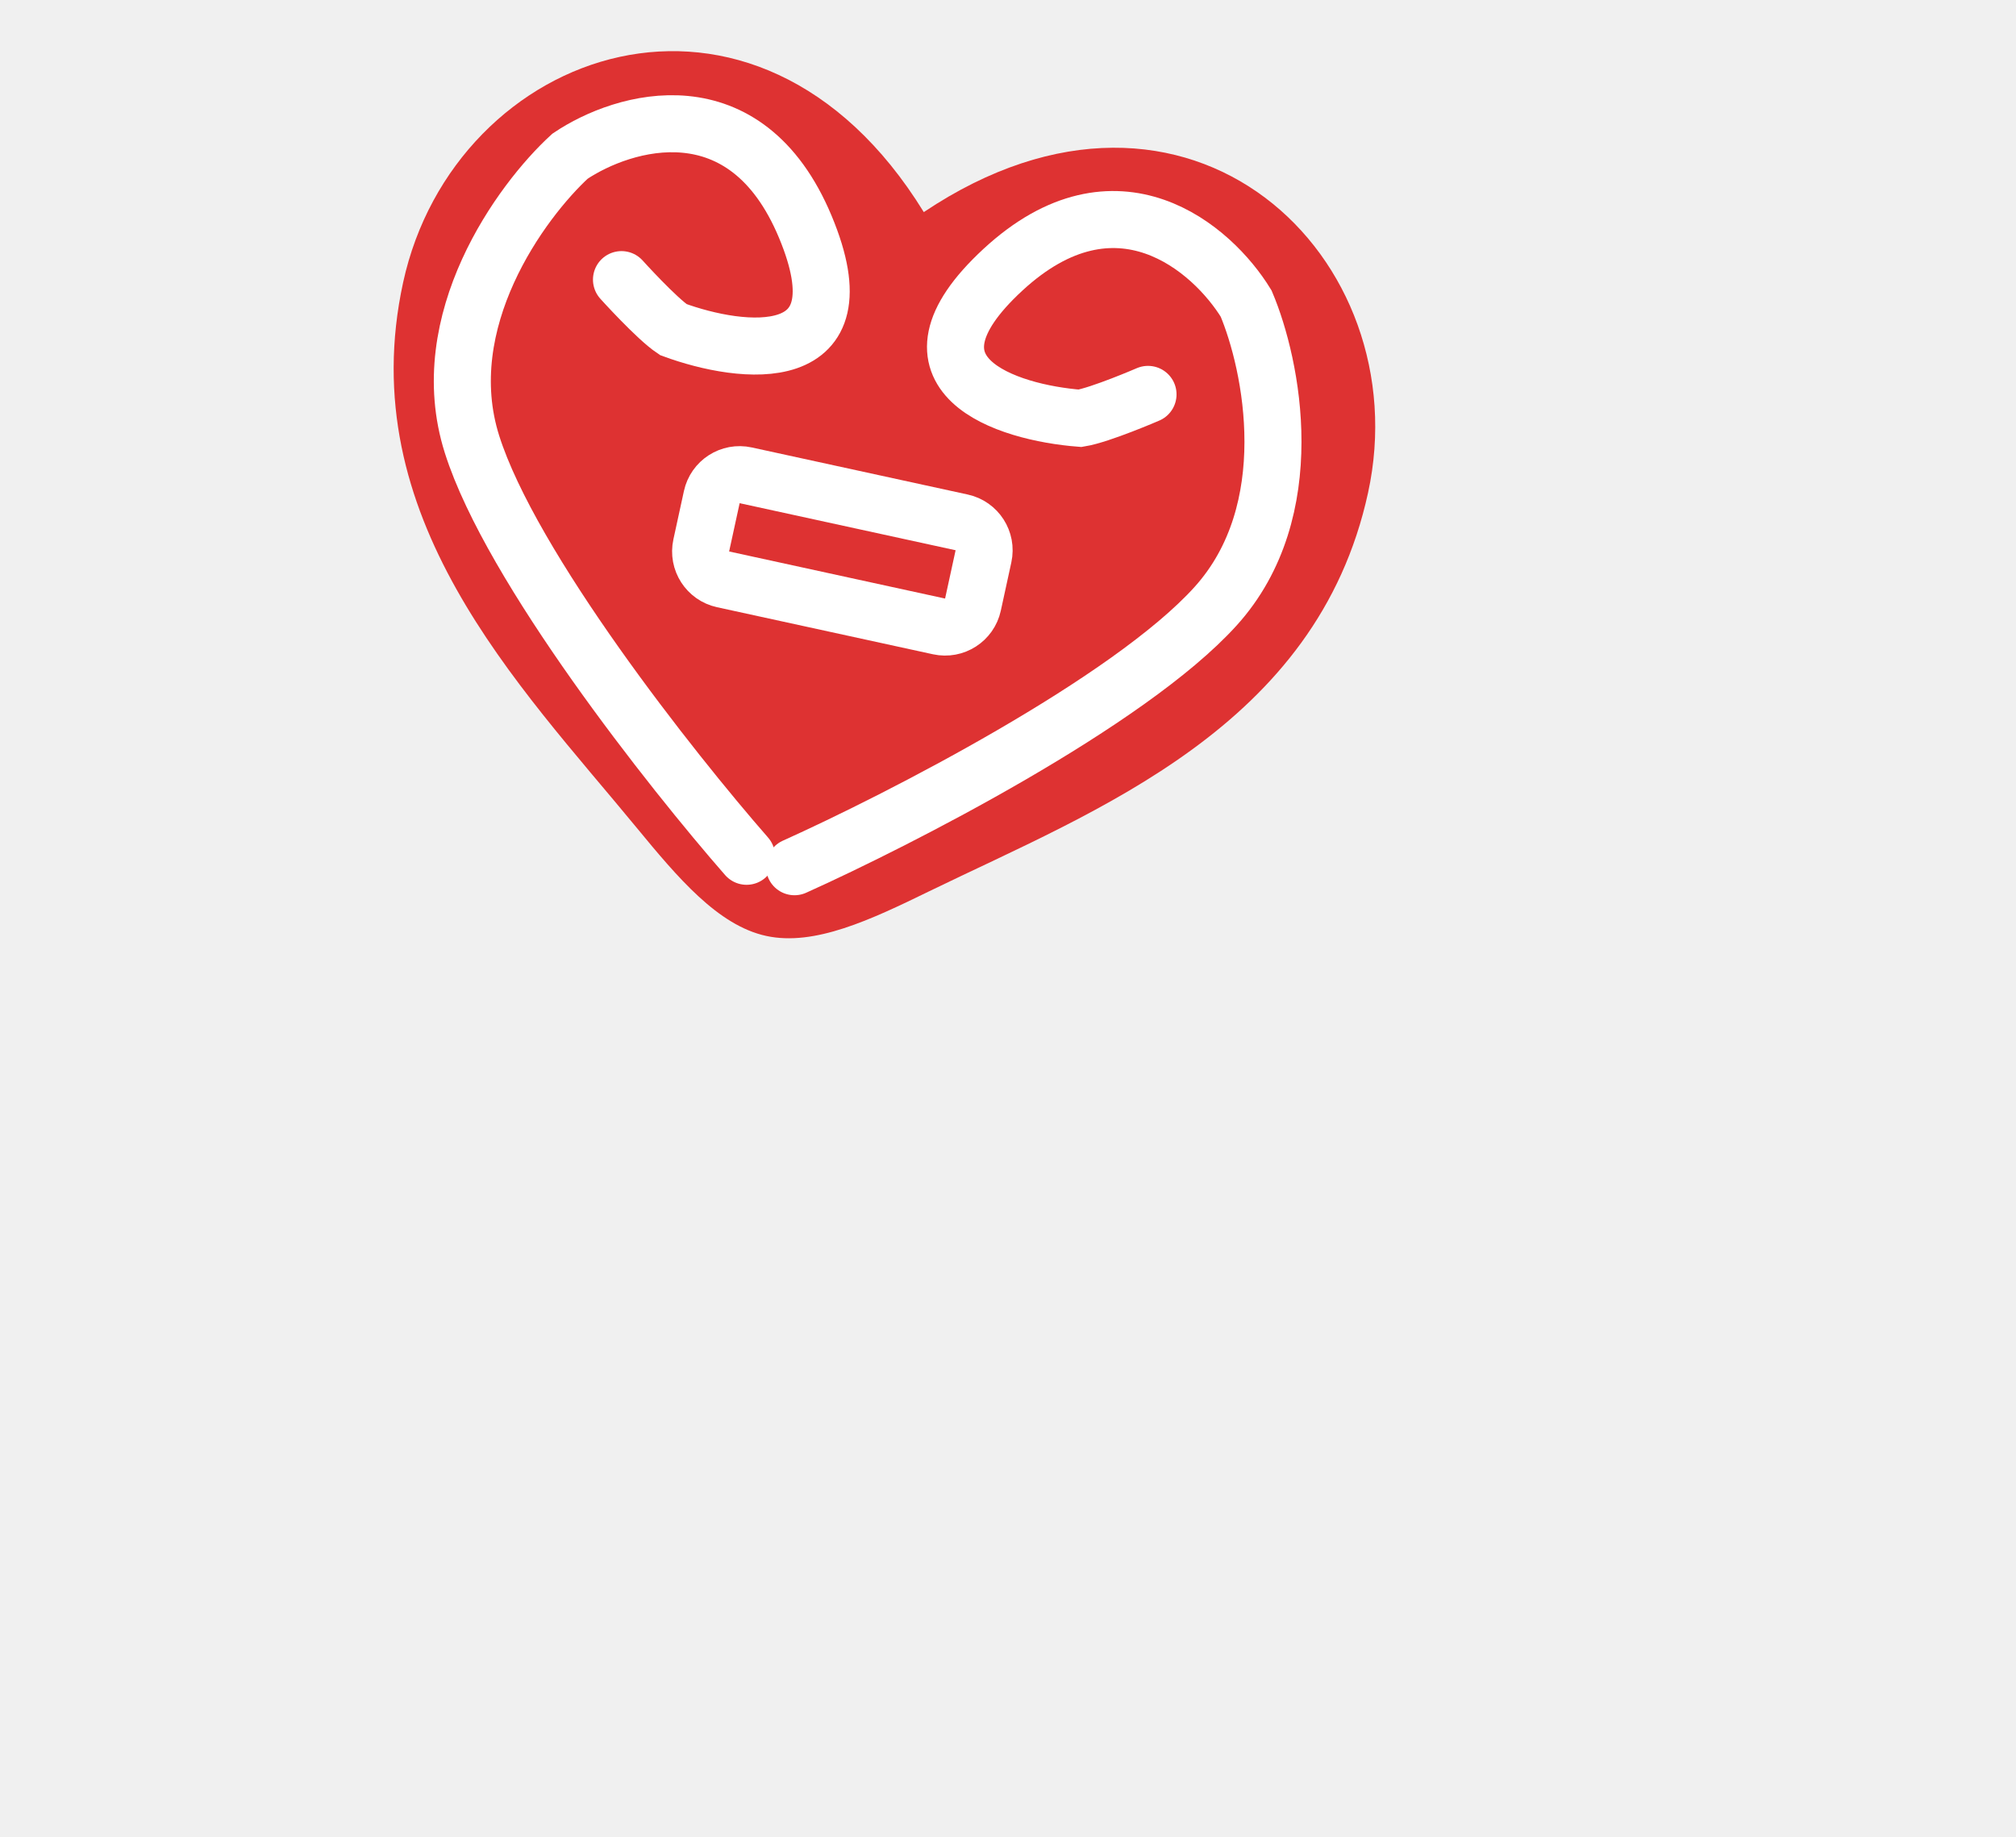
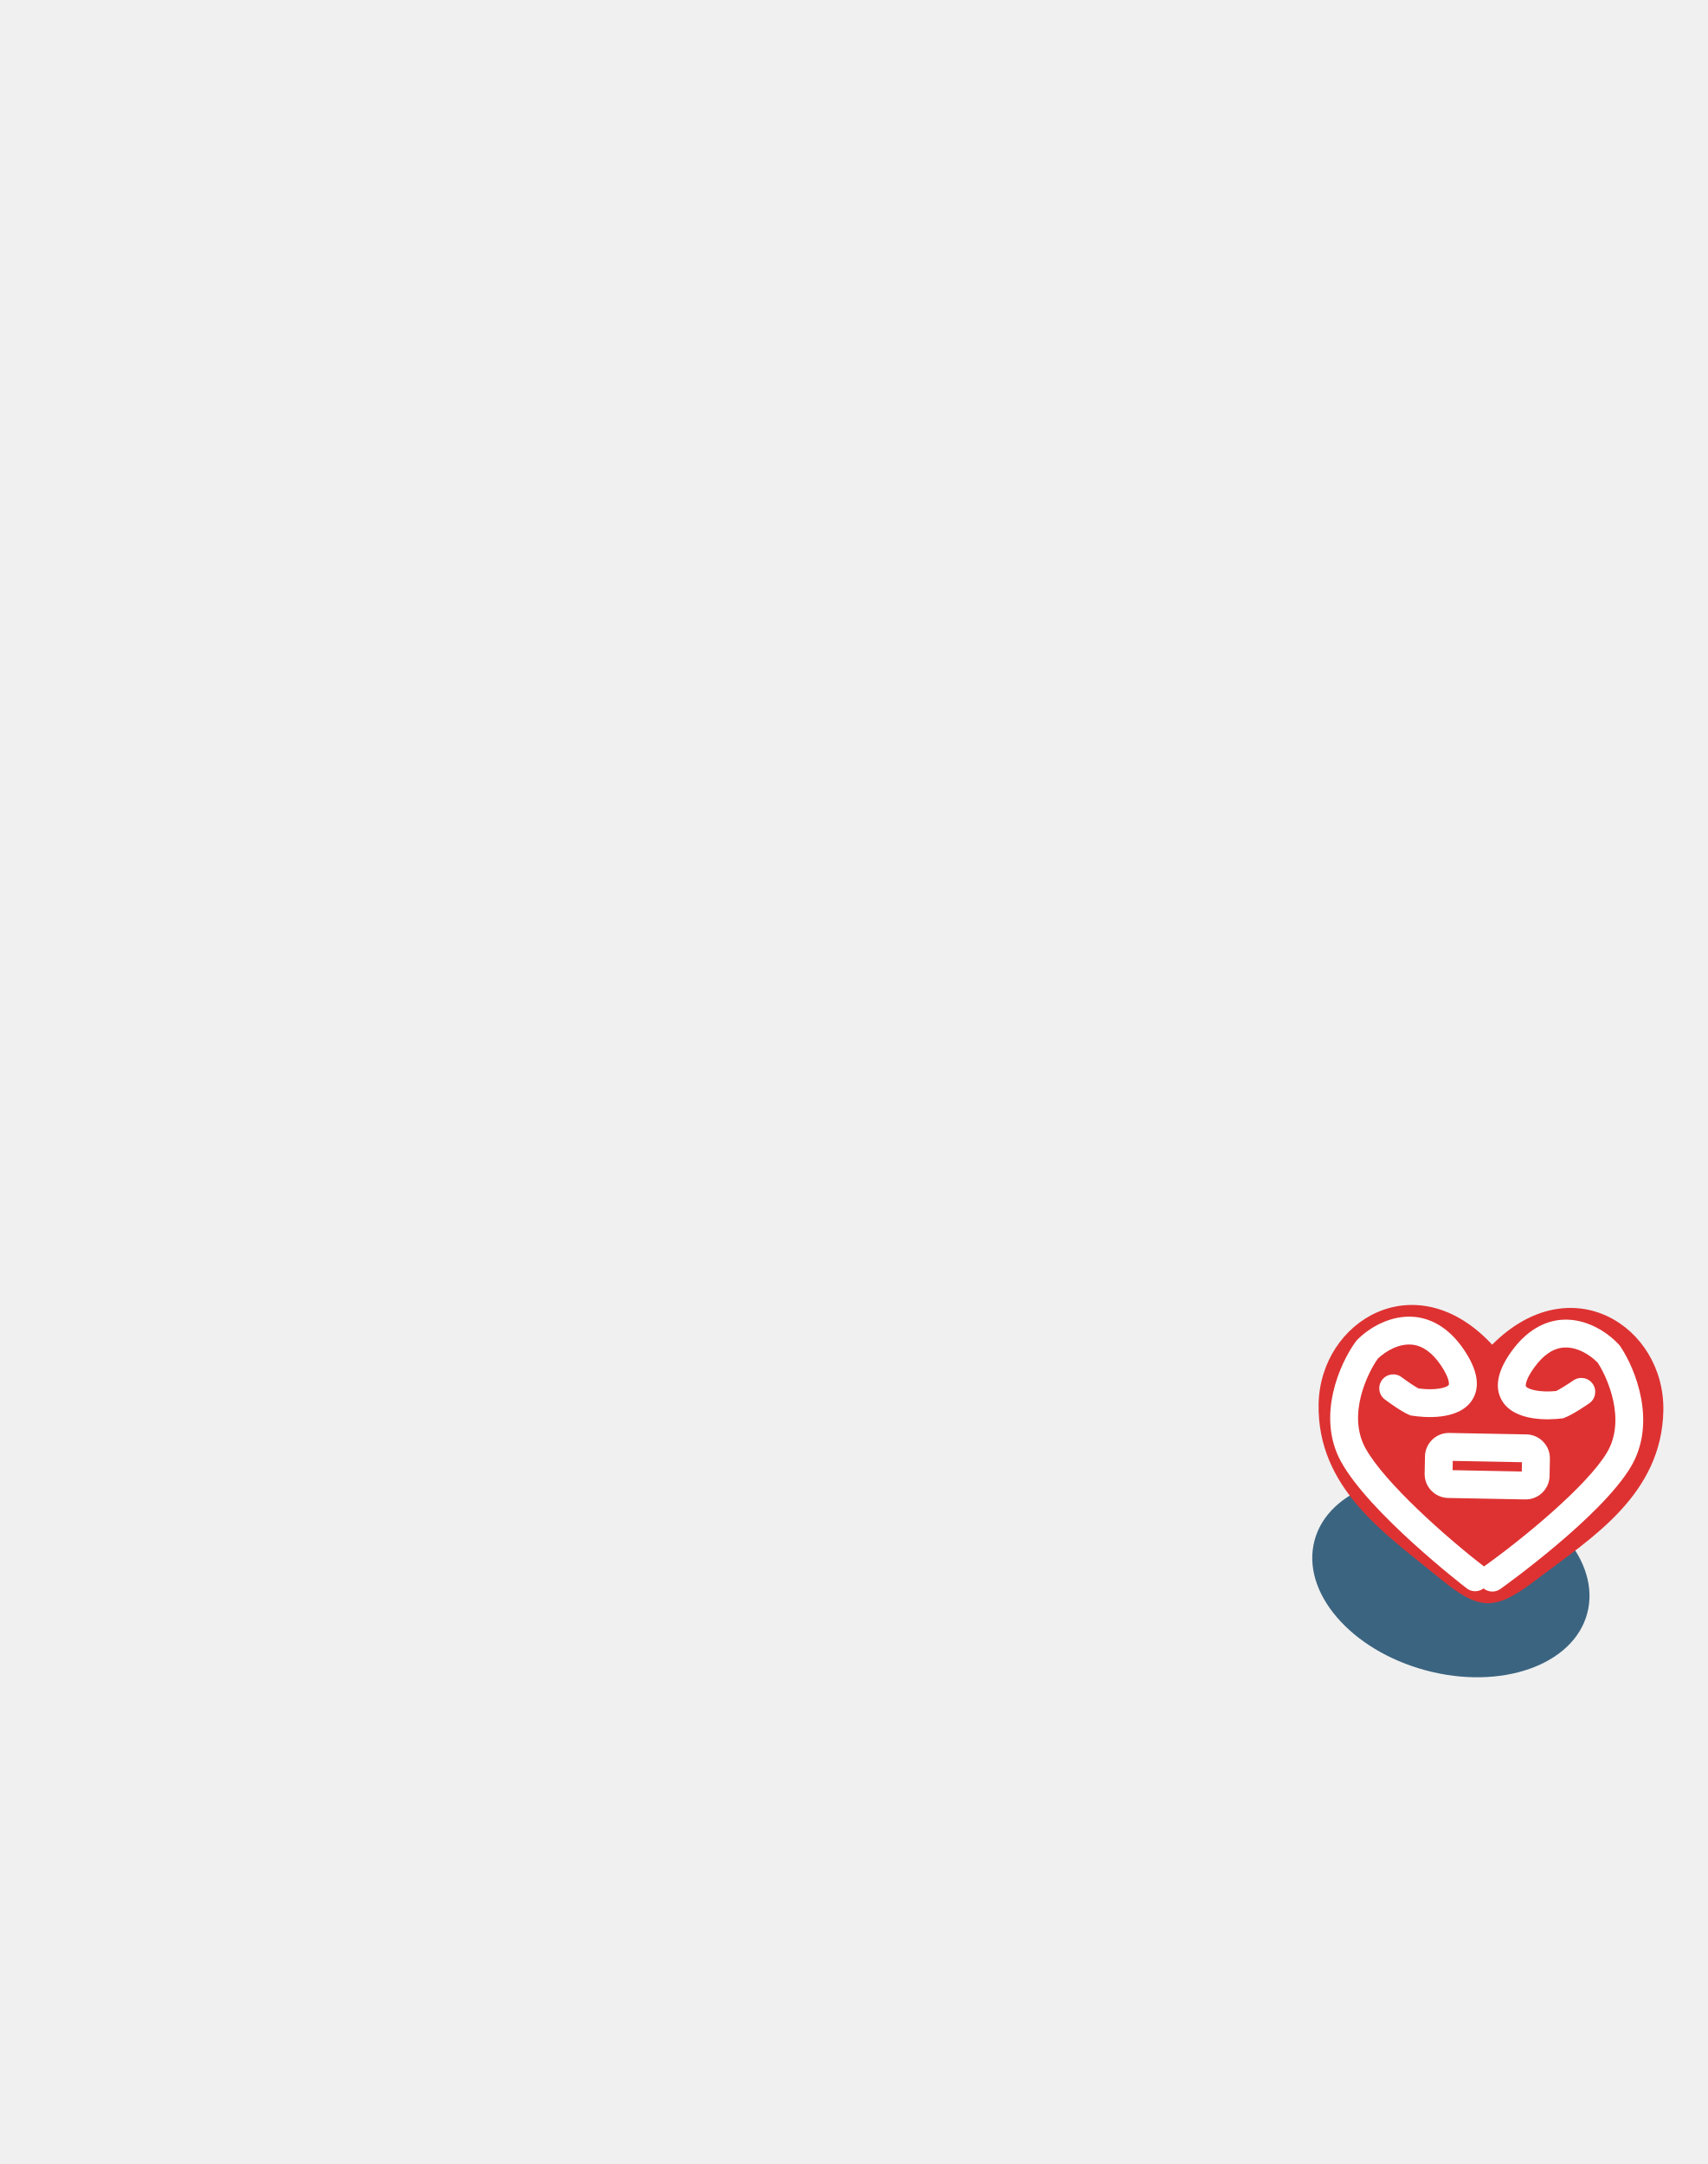
- <svg xmlns="http://www.w3.org/2000/svg" width="101" height="92" viewBox="0 0 127 161" fill="none">
-   <path d="M10.469 24.76C5.989 45.335 20.606 60.004 30.913 72.532C34.55 76.95 38.069 81.134 42.299 82.055C46.529 82.977 51.468 80.641 56.615 78.129C71.199 71.035 90.587 63.774 95.067 43.203C99.546 22.633 79.461 2.961 56.118 18.596C41.392 -5.336 14.95 4.185 10.469 24.76Z" fill="#DE3232" />
-   <path d="M44.781 75.988C53.918 71.874 74.092 61.55 81.687 53.164C89.282 44.779 86.645 31.971 84.378 26.614C81.423 21.787 73.019 14.437 63.044 23.66C53.069 32.884 63.409 36.178 69.826 36.672C71.606 36.381 75.776 34.577 75.776 34.577" stroke="white" stroke-width="5" stroke-linecap="round" />
-   <path d="M40.58 75.073C33.982 67.529 19.929 49.744 16.509 38.958C13.089 28.172 20.812 17.622 25.101 13.694C29.796 10.534 40.494 7.348 45.73 19.887C50.966 32.425 40.194 31.118 34.153 28.896C32.655 27.892 29.613 24.515 29.613 24.515" stroke="white" stroke-width="5" stroke-linecap="round" />
-   <rect x="1.911" y="2.975" width="24.379" height="9.334" rx="2.5" transform="matrix(0.977062 0.212957 -0.212778 0.9771 36.8273 37.8258)" stroke="white" stroke-width="5" />
+ <svg xmlns="http://www.w3.org/2000/svg" version="1.1" id="Layer_1" x="0px" y="0px" width="127px" height="161px" viewBox="0 0 127 161" enable-background="new 0 0 127 161" xml:space="preserve">
+   <g display="none">
+     <path display="inline" fill="#294F69" d="M0.645,94.852c6.146,21.927,30.596,29.688,42.053,30.826l0.833,20.456   C7.164,146.655-0.213,112.163,0.645,94.852z" />
+     <ellipse display="inline" fill="#3B6480" cx="88.876" cy="134.111" rx="17.731" ry="17.528" />
+     <path display="inline" fill="#3B6480" d="M127,151.642c0-2.496-2.008-4.888-5.583-6.652c-3.575-1.764-8.424-2.754-13.479-2.754   s-9.904,0.99-13.479,2.754c-3.574,1.765-5.584,4.156-5.584,6.652h19.063H127z" />
+     <ellipse display="inline" fill="#3B6480" cx="38.125" cy="134.112" rx="17.732" ry="17.528" />
+     <path display="inline" fill="#3B6480" d="M0,151.642c0-2.496,2.008-4.888,5.583-6.652c3.575-1.764,8.423-2.754,13.479-2.754   s9.904,0.99,13.479,2.754c3.575,1.765,5.583,4.156,5.583,6.652H19.062H0z" />
+     <ellipse display="inline" fill="#294F69" cx="64.676" cy="120.704" rx="31.75" ry="31.783" />
+     <path display="inline" fill="#3B6480" d="M46.399,38.892C38.72,37.577,24.515,28.438,29.122,2.4   C40.64,8.975,60.221,25.479,46.399,38.892z" />
+     <path display="inline" fill="#3B6480" d="M81.189,36.538c7.678-1.315,21.883-10.455,17.276-36.492   C86.947,6.621,67.367,23.125,81.189,36.538z" />
+     <ellipse display="inline" fill="#3B6480" cx="64.676" cy="70.086" rx="42.334" ry="40.612" />
+     <linearGradient id="SVGID_1_" gradientUnits="userSpaceOnUse" x1="62.927" y1="75.309" x2="62.927" y2="39.995" gradientTransform="matrix(1 0 0 -1 -0.0151 160.6992)">
+       <stop offset="0" style="stop-color:#3B6480" />
+       <stop offset="1" style="stop-color:#294F69" />
+     </linearGradient>
+     <ellipse display="inline" fill="url(#SVGID_1_)" cx="62.912" cy="103.047" rx="17.639" ry="17.657" />
+     <path display="inline" fill="#D9D9D9" d="M62.618,101.868l-5.347-6.62h10.693L62.618,101.868z" />
+     <ellipse display="inline" fill="#D9D9D9" cx="91.723" cy="72.44" rx="20.578" ry="20.6" />
+     <path display="inline" fill="#294F69" d="M107.009,73.009c0,8.463-6.844,15.323-15.286,15.323c-8.443,0-15.287-6.86-15.287-15.323   c0-8.464,6.844-15.325,15.287-15.325C100.165,57.684,107.009,64.545,107.009,73.009z" />
+     <path display="inline" fill="#D9D9D9" d="M107.009,65.063c0,4.702-3.802,8.513-8.492,8.513s-8.493-3.811-8.493-8.513   c0-4.702,3.803-8.513,8.493-8.513S107.009,60.361,107.009,65.063z" />
+     <ellipse display="inline" fill="#D9D9D9" cx="35.866" cy="74.206" rx="20.579" ry="20.6" />
+     <path display="inline" fill="#294F69" d="M51.153,74.774c0,8.463-6.844,15.323-15.287,15.323c-8.442,0-15.287-6.86-15.287-15.323   c0-8.464,6.844-15.325,15.287-15.325C44.309,59.45,51.153,66.311,51.153,74.774z" />
+     <path display="inline" fill="#D9D9D9" d="M51.153,66.828c0,4.702-3.802,8.513-8.493,8.513s-8.493-3.811-8.493-8.513   c0-4.702,3.802-8.513,8.493-8.513S51.153,62.126,51.153,66.828z" />
+     <linearGradient id="SVGID_2_" gradientUnits="userSpaceOnUse" x1="50.966" y1="49.826" x2="74.194" y2="20.409" gradientTransform="matrix(1 0 0 -1 -0.0151 160.6992)">
+       <stop offset="0" style="stop-color:#3B6480" />
+       <stop offset="1" style="stop-color:#294F69" />
+     </linearGradient>
+     <path display="inline" fill="url(#SVGID_2_)" d="M39.992,119.526c17.957,11.771,38.441,4.904,46.438,0   c0,9.68-4.722,29.115-23.606,29.426C43.94,149.262,39.734,129.464,39.992,119.526z" />
+   </g>
+   <ellipse transform="matrix(0.9658 0.2591 -0.2591 0.9658 34.0866 -23.9607)" fill="#3B6480" cx="107.938" cy="117.326" rx="10.5" ry="7.2" />
+   <g>
+     <path fill="#DE3232" d="M98.094,104.464c-0.116,6.237,4.977,9.657,8.694,12.704c1.313,1.073,2.574,2.087,3.856,2.11   c1.283,0.024,2.584-0.938,3.936-1.967c3.829-2.9,9.043-6.129,9.16-12.364c0.116-6.234-6.854-10.795-12.737-4.905   C105.345,93.937,98.211,98.227,98.094,104.464z" />
+     <g>
+       <path fill="#FFFFFF" d="M111.218,118.39c-0.388,0.077-0.801-0.072-1.045-0.415c-0.332-0.466-0.225-1.114,0.243-1.446    c2.845-2.028,7.622-5.95,9.12-8.448c1.46-2.433,0.047-5.587-0.674-6.689c-0.55-0.572-1.514-1.194-2.5-1.137    c-0.796,0.043-1.54,0.541-2.216,1.471c-0.672,0.922-0.665,1.356-0.626,1.421c0.116,0.198,0.958,0.472,2.244,0.344    c0.284-0.138,0.856-0.495,1.284-0.79c0.471-0.323,1.117-0.208,1.443,0.264c0.323,0.473,0.205,1.116-0.266,1.443    c-0.285,0.195-1.259,0.854-1.835,1.069l-0.117,0.044l-0.121,0.014c-0.798,0.095-3.473,0.281-4.422-1.338    c-0.577-0.984-0.327-2.226,0.738-3.692c1.319-1.813,2.778-2.261,3.772-2.319c1.739-0.102,3.31,0.892,4.197,1.856l0.096,0.119    c1.133,1.669,2.755,5.695,0.78,8.985c-2.237,3.735-9.395,8.856-9.697,9.073C111.494,118.306,111.359,118.361,111.218,118.39z" />
+     </g>
+     <g>
+       <path fill="#FFFFFF" d="M109.946,118.365c-0.284,0.058-0.588-0.005-0.834-0.194c-0.297-0.228-7.253-5.612-9.354-9.431    c-1.851-3.362-0.081-7.325,1.113-8.948l0.102-0.118c0.922-0.93,2.527-1.863,4.266-1.697c0.988,0.094,2.431,0.598,3.68,2.46    c1.012,1.506,1.213,2.757,0.602,3.718c-1.01,1.58-3.675,1.296-4.468,1.17l-0.123-0.02l-0.114-0.048    c-0.568-0.237-1.518-0.931-1.794-1.138c-0.458-0.343-0.552-0.992-0.21-1.45c0.343-0.46,0.993-0.554,1.45-0.211    c0.418,0.312,0.978,0.689,1.257,0.839c1.278,0.177,2.132-0.064,2.253-0.258c0.04-0.063,0.063-0.498-0.572-1.446    c-0.641-0.953-1.366-1.476-2.16-1.552c-0.983-0.095-1.969,0.489-2.541,1.041c-0.762,1.074-2.289,4.173-0.922,6.659    c1.405,2.556,6.033,6.654,8.801,8.787c0.452,0.348,0.539,1,0.188,1.453C110.405,118.188,110.184,118.318,109.946,118.365z" />
+     </g>
+     <g>
+       <path fill="#FFFFFF" d="M113.845,111.522c-0.125,0.024-0.251,0.038-0.379,0.034l-5.741-0.108c-0.979-0.021-1.762-0.83-1.744-1.811    l0.026-1.284c0.013-0.829,0.616-1.549,1.429-1.709c0.124-0.025,0.253-0.037,0.38-0.033l5.74,0.107    c0.979,0.02,1.763,0.83,1.744,1.81l-0.024,1.284C115.261,110.643,114.659,111.361,113.845,111.522z M108.061,109.38l5.147,0.099    l0.014-0.692l-5.148-0.097L108.061,109.38z" />
+     </g>
+   </g>
</svg>
